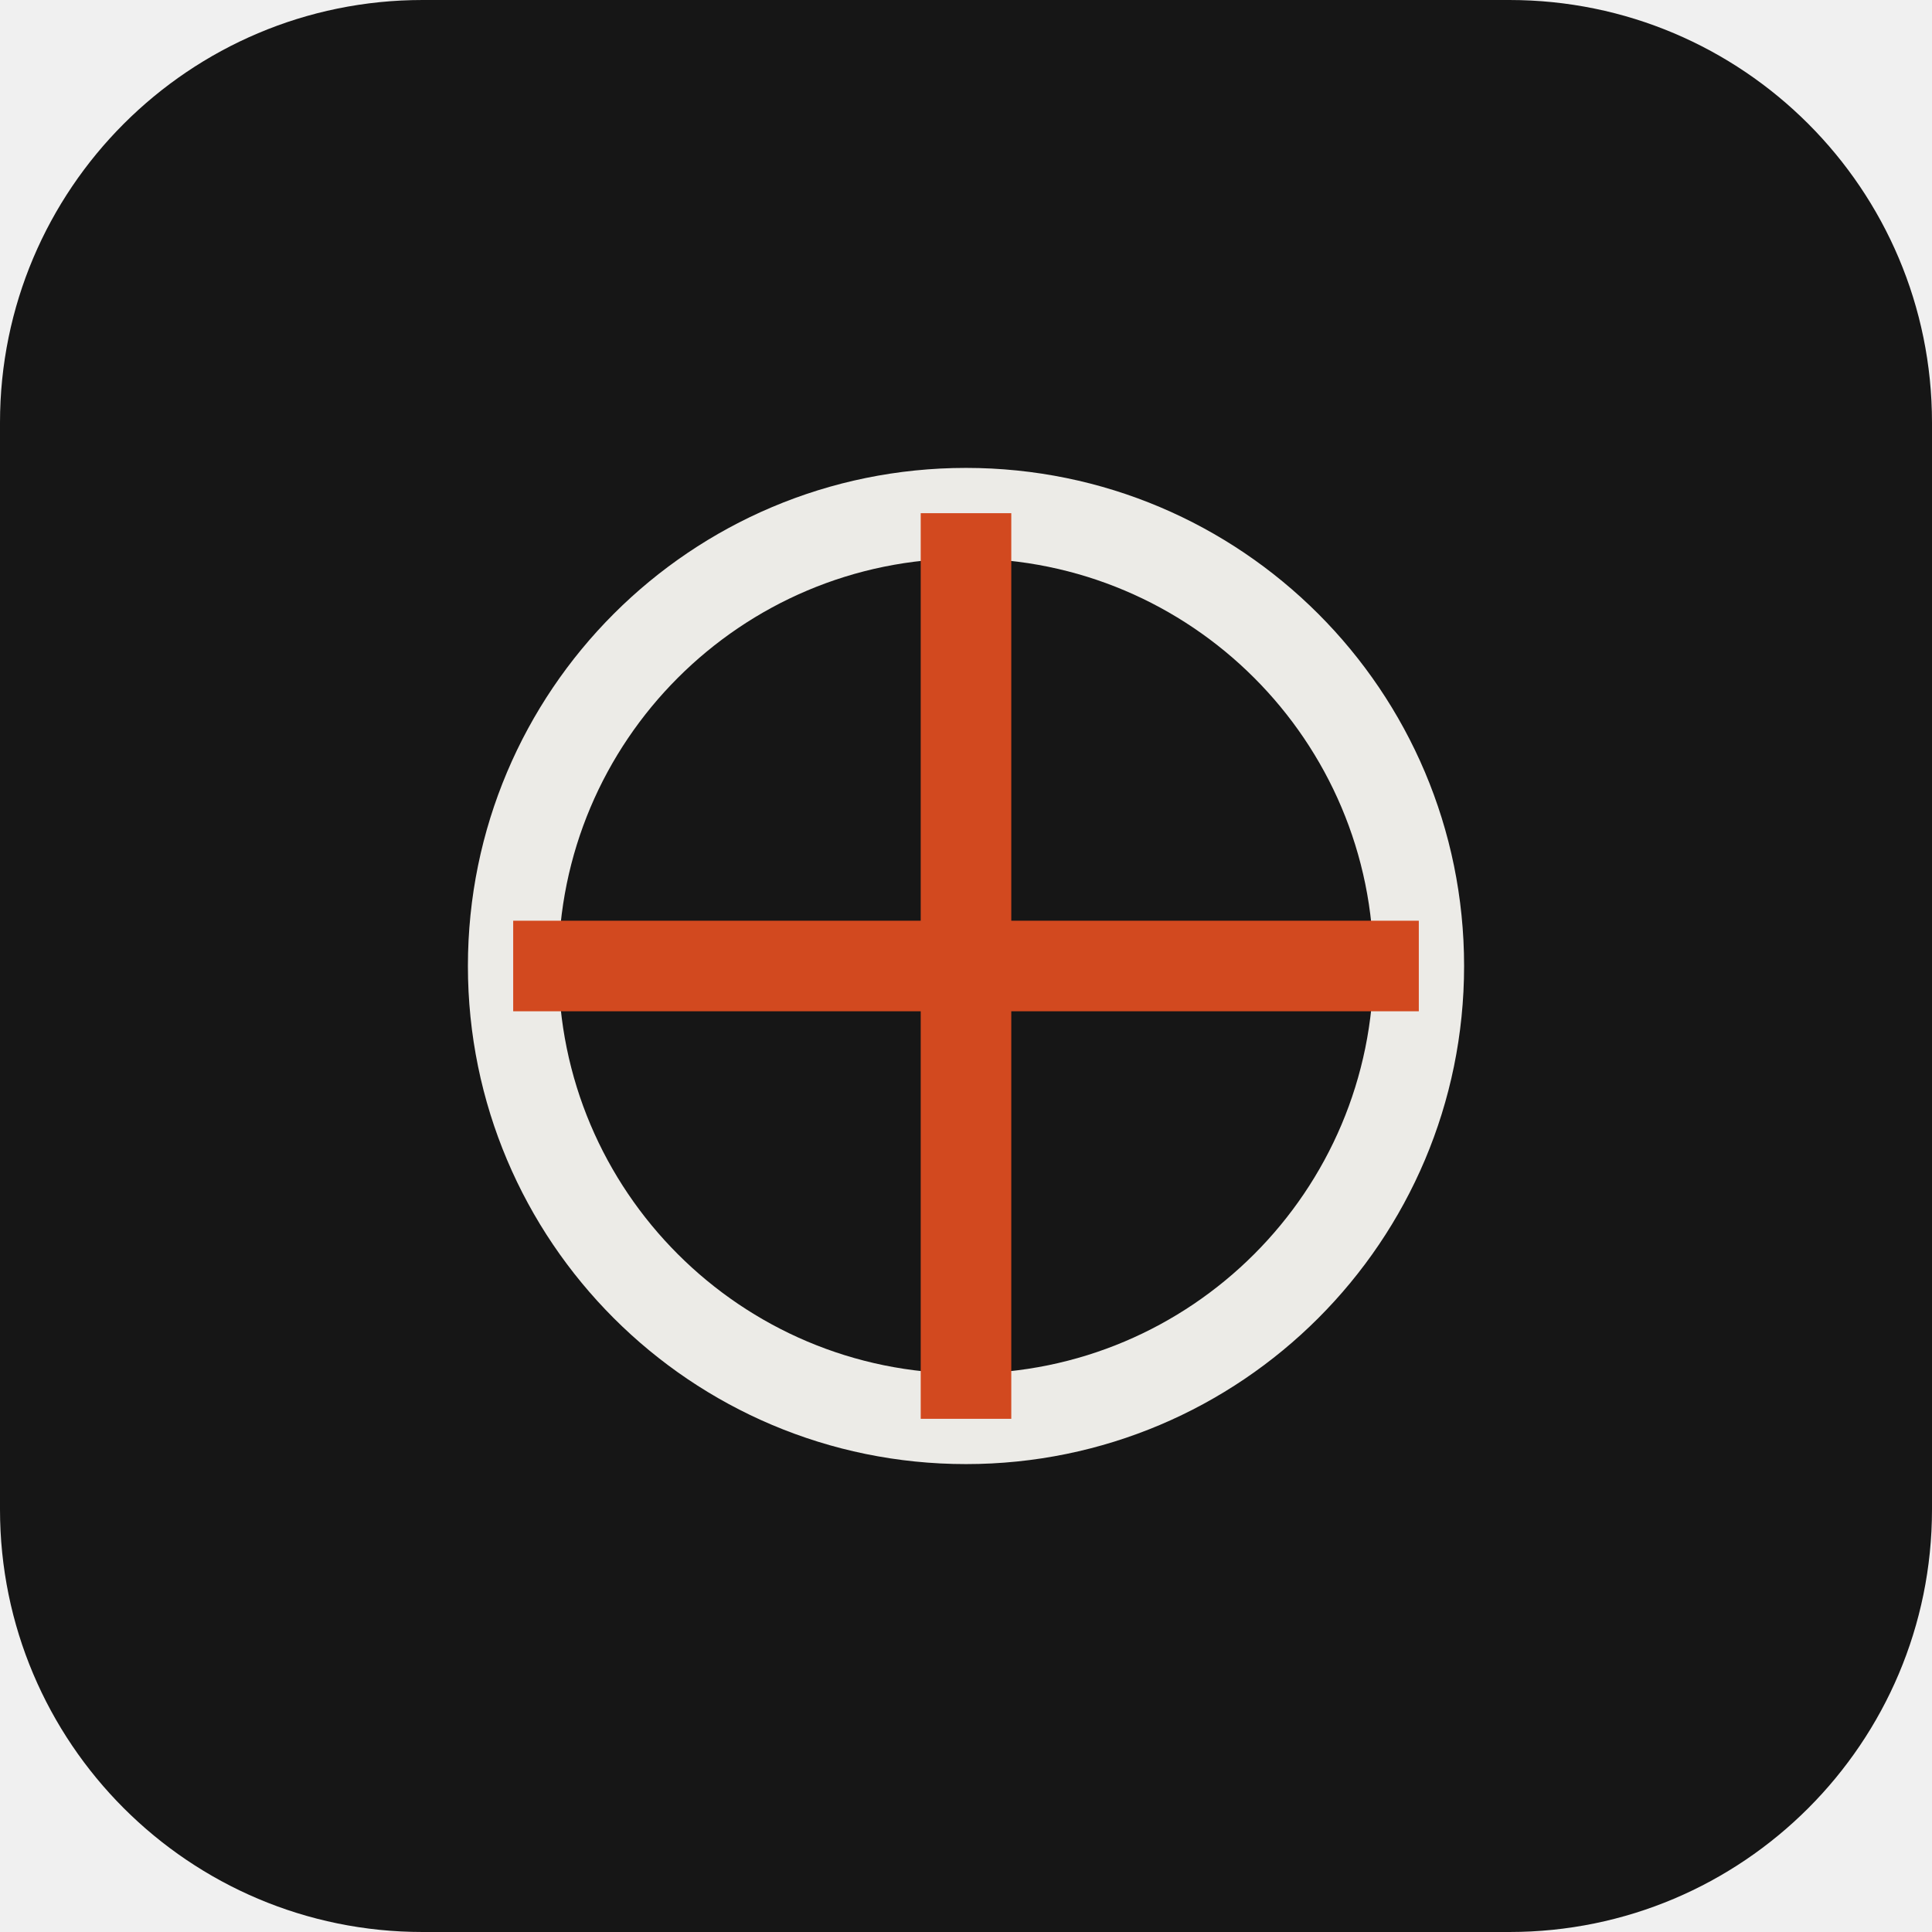
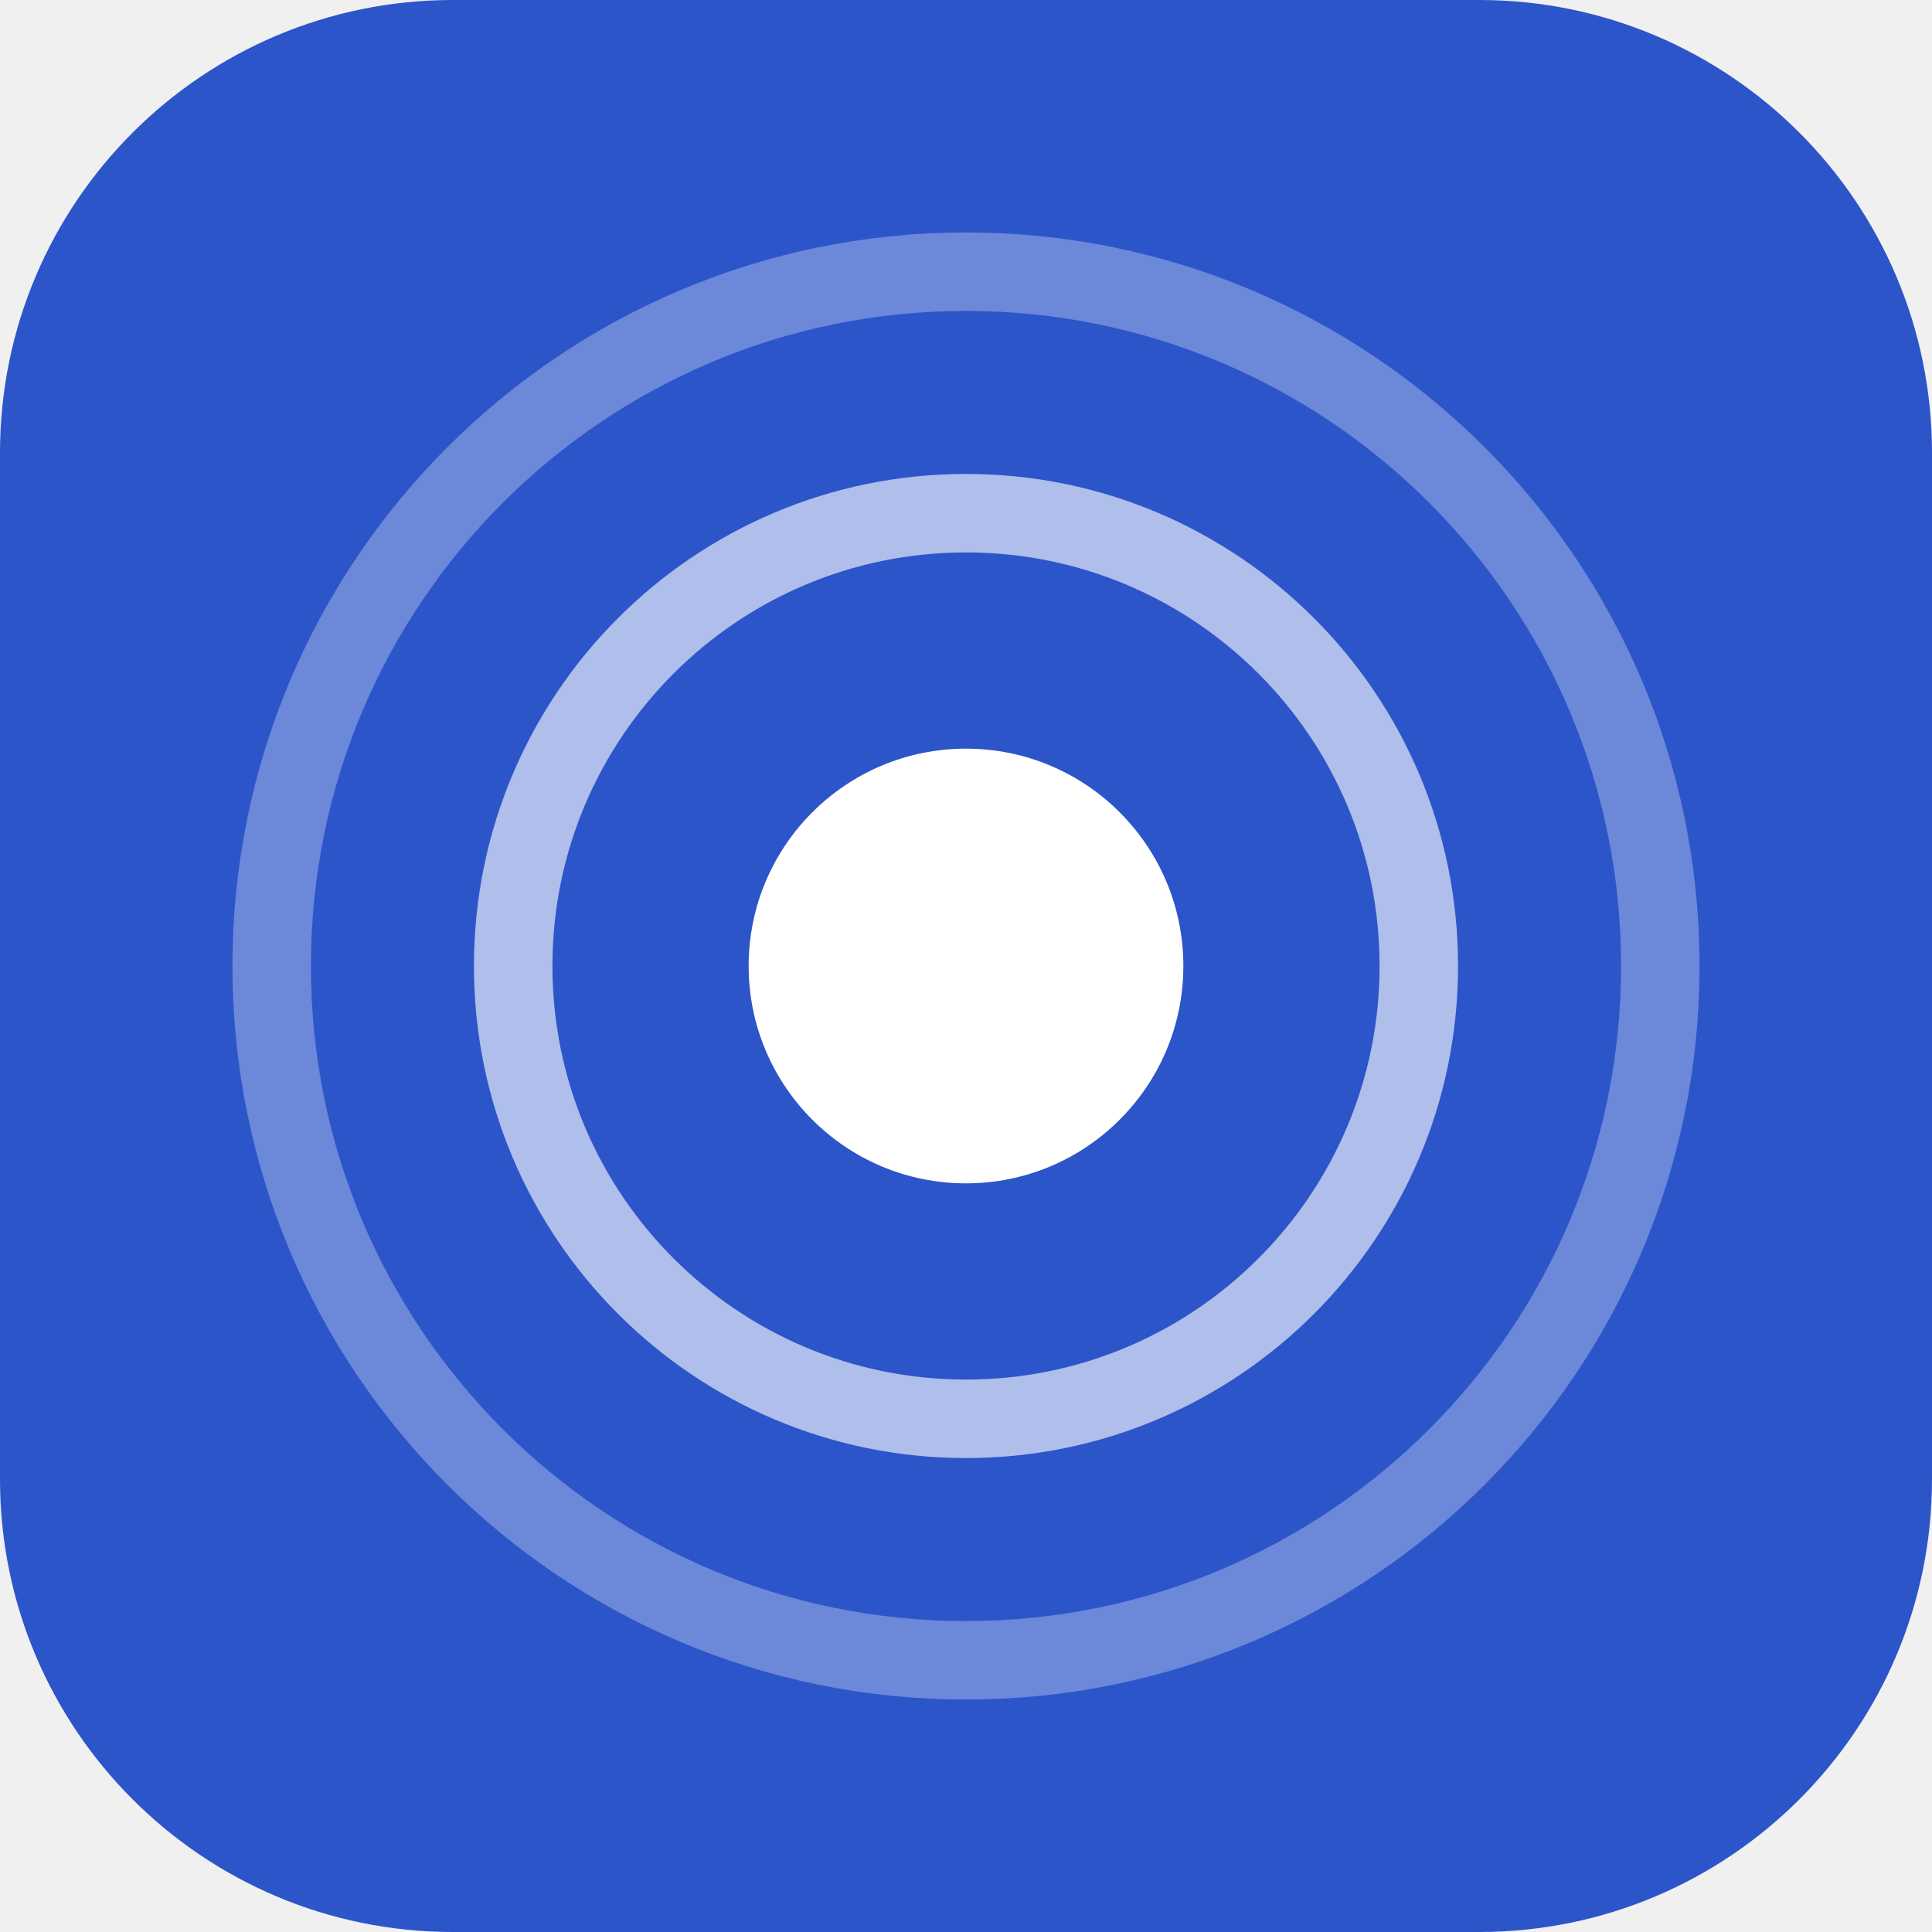
<svg xmlns="http://www.w3.org/2000/svg" viewBox="0 0 64 64">
-   <rect width="64" height="64" rx="14" fill="#161616" />
-   <circle cx="32" cy="32" r="15" fill="none" stroke="#ecebe7" stroke-width="3" />
-   <path d="M17 32h30M32 17v30" stroke="#d2491f" stroke-width="3" />
+   <rect width="64" height="64" rx="15" fill="#2c55c9" />
+   <circle cx="32" cy="32" r="23" fill="none" stroke="#fff" stroke-opacity=".3" stroke-width="2.6" />
+   <circle cx="32" cy="32" r="15" fill="none" stroke="#fff" stroke-opacity=".62" stroke-width="2.6" />
+   <circle cx="32" cy="32" r="7.2" fill="#fff" />
</svg>
